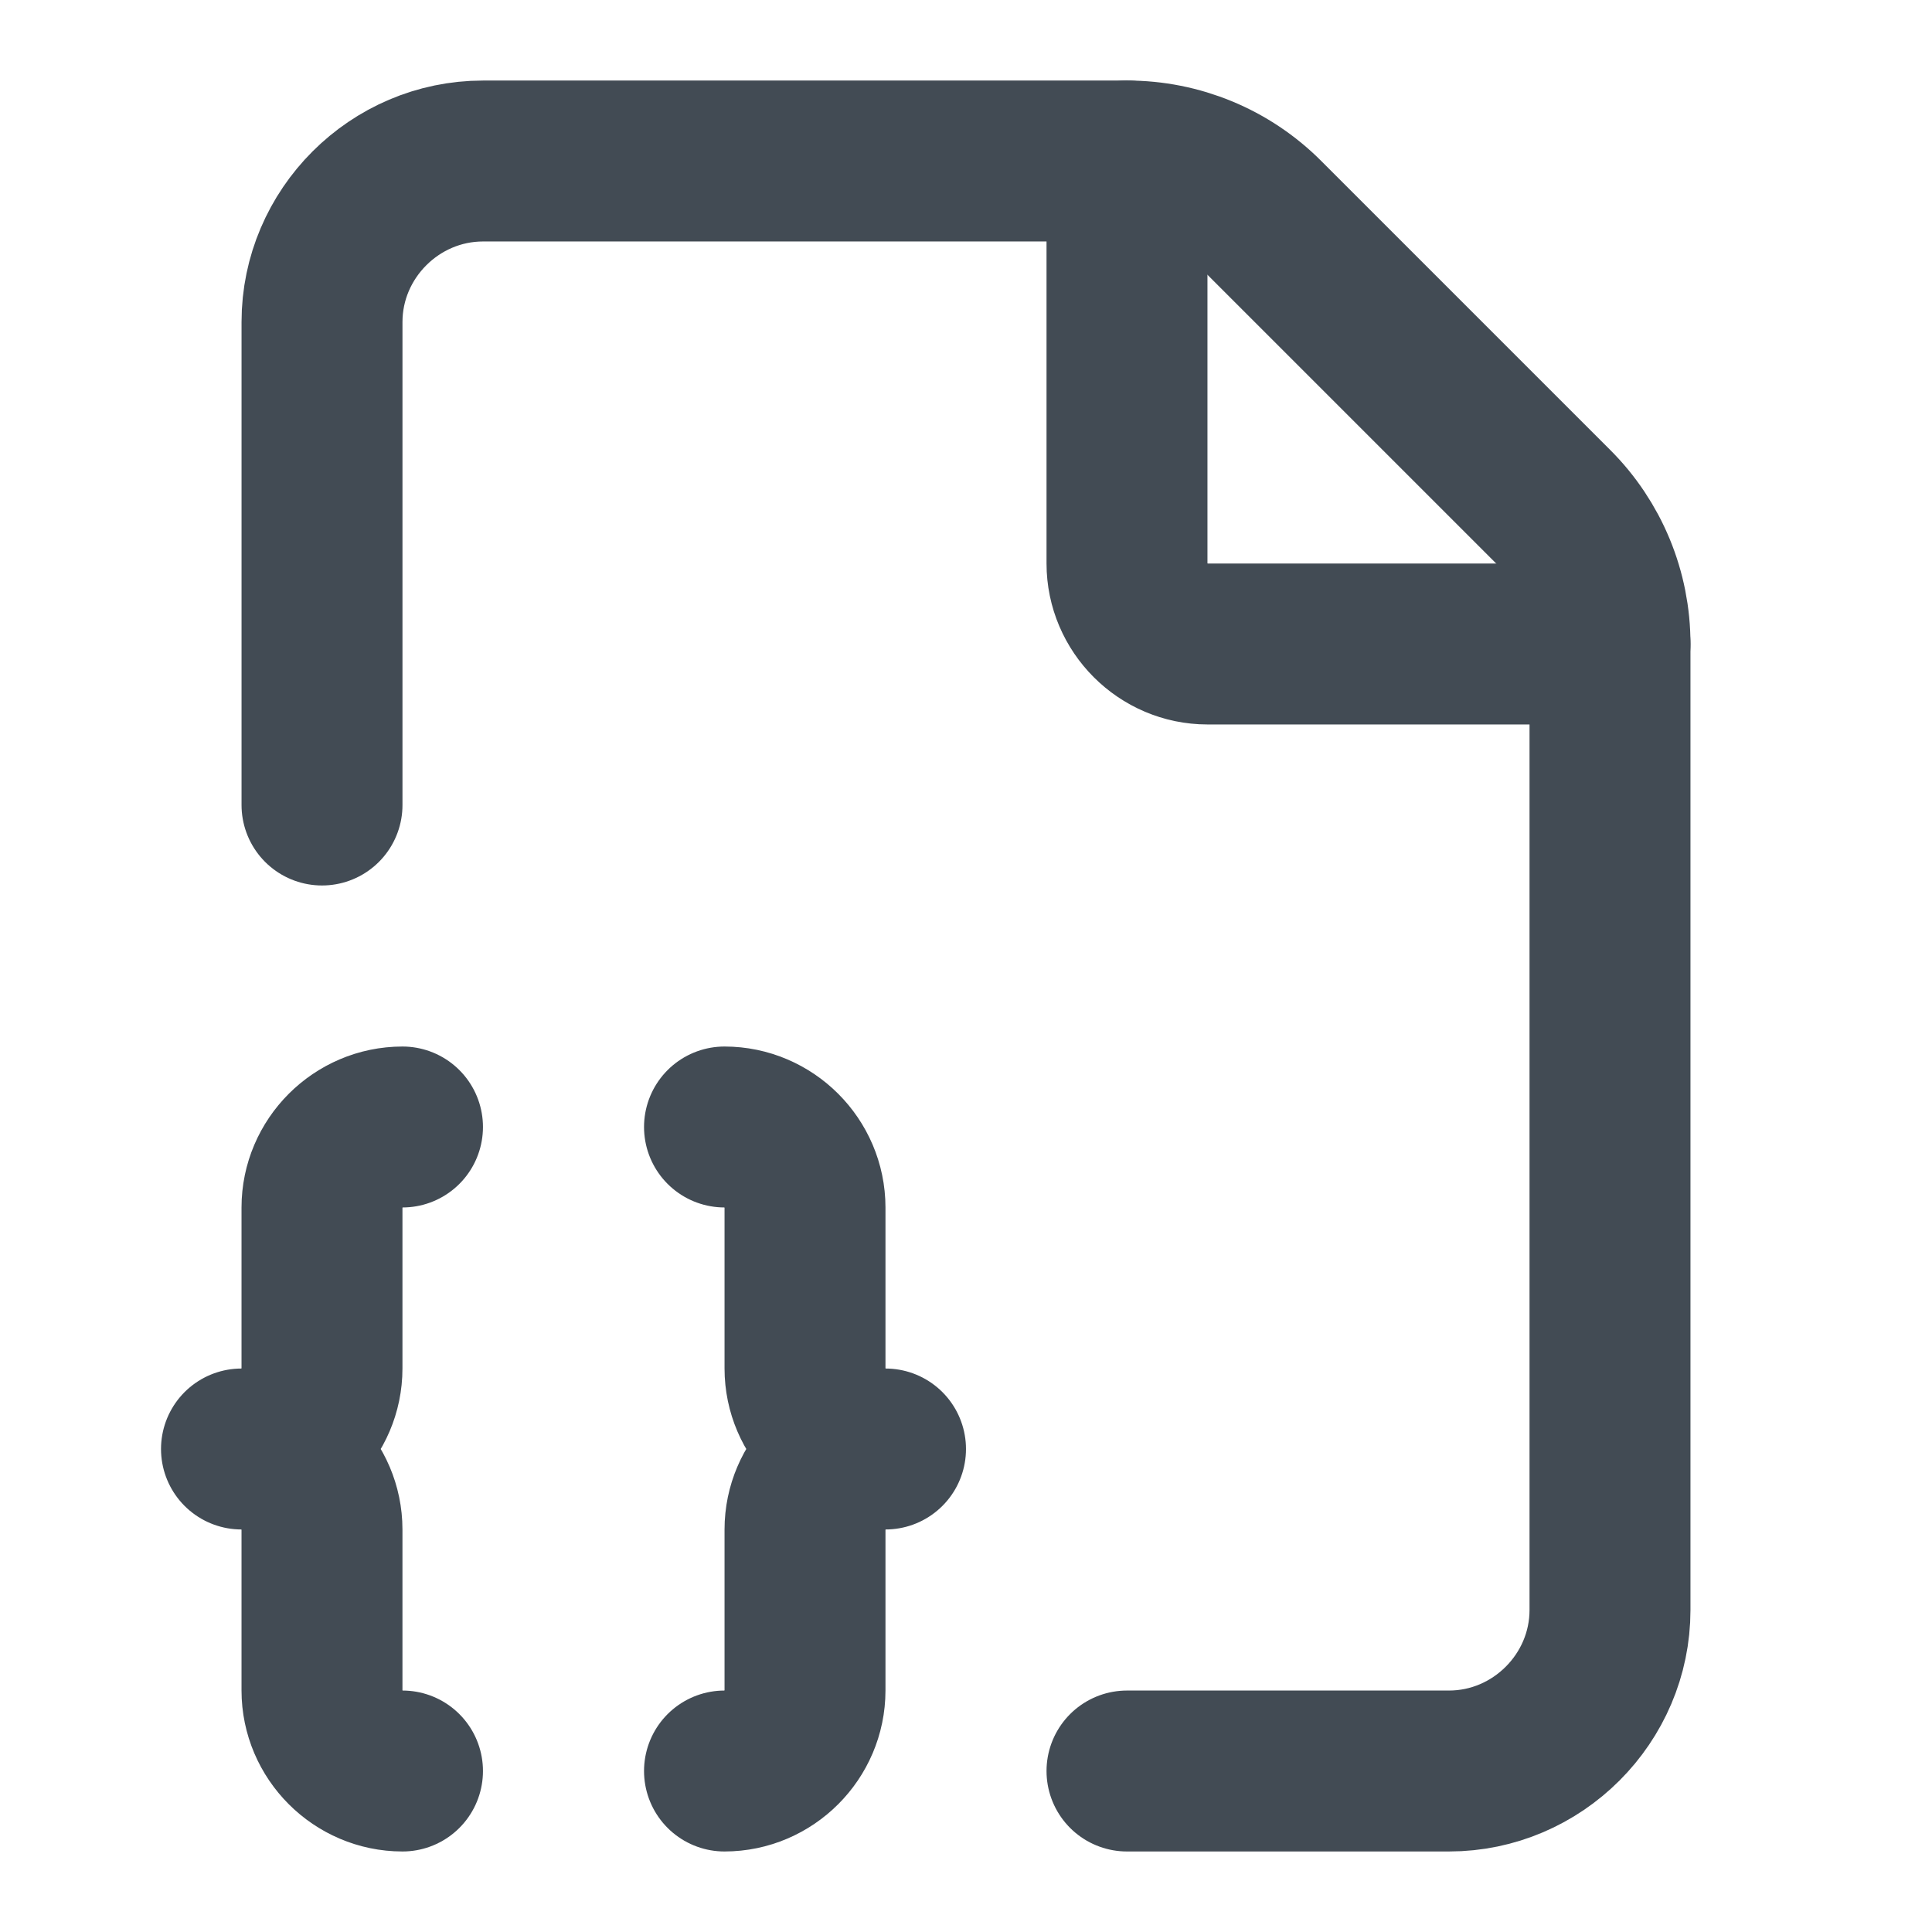
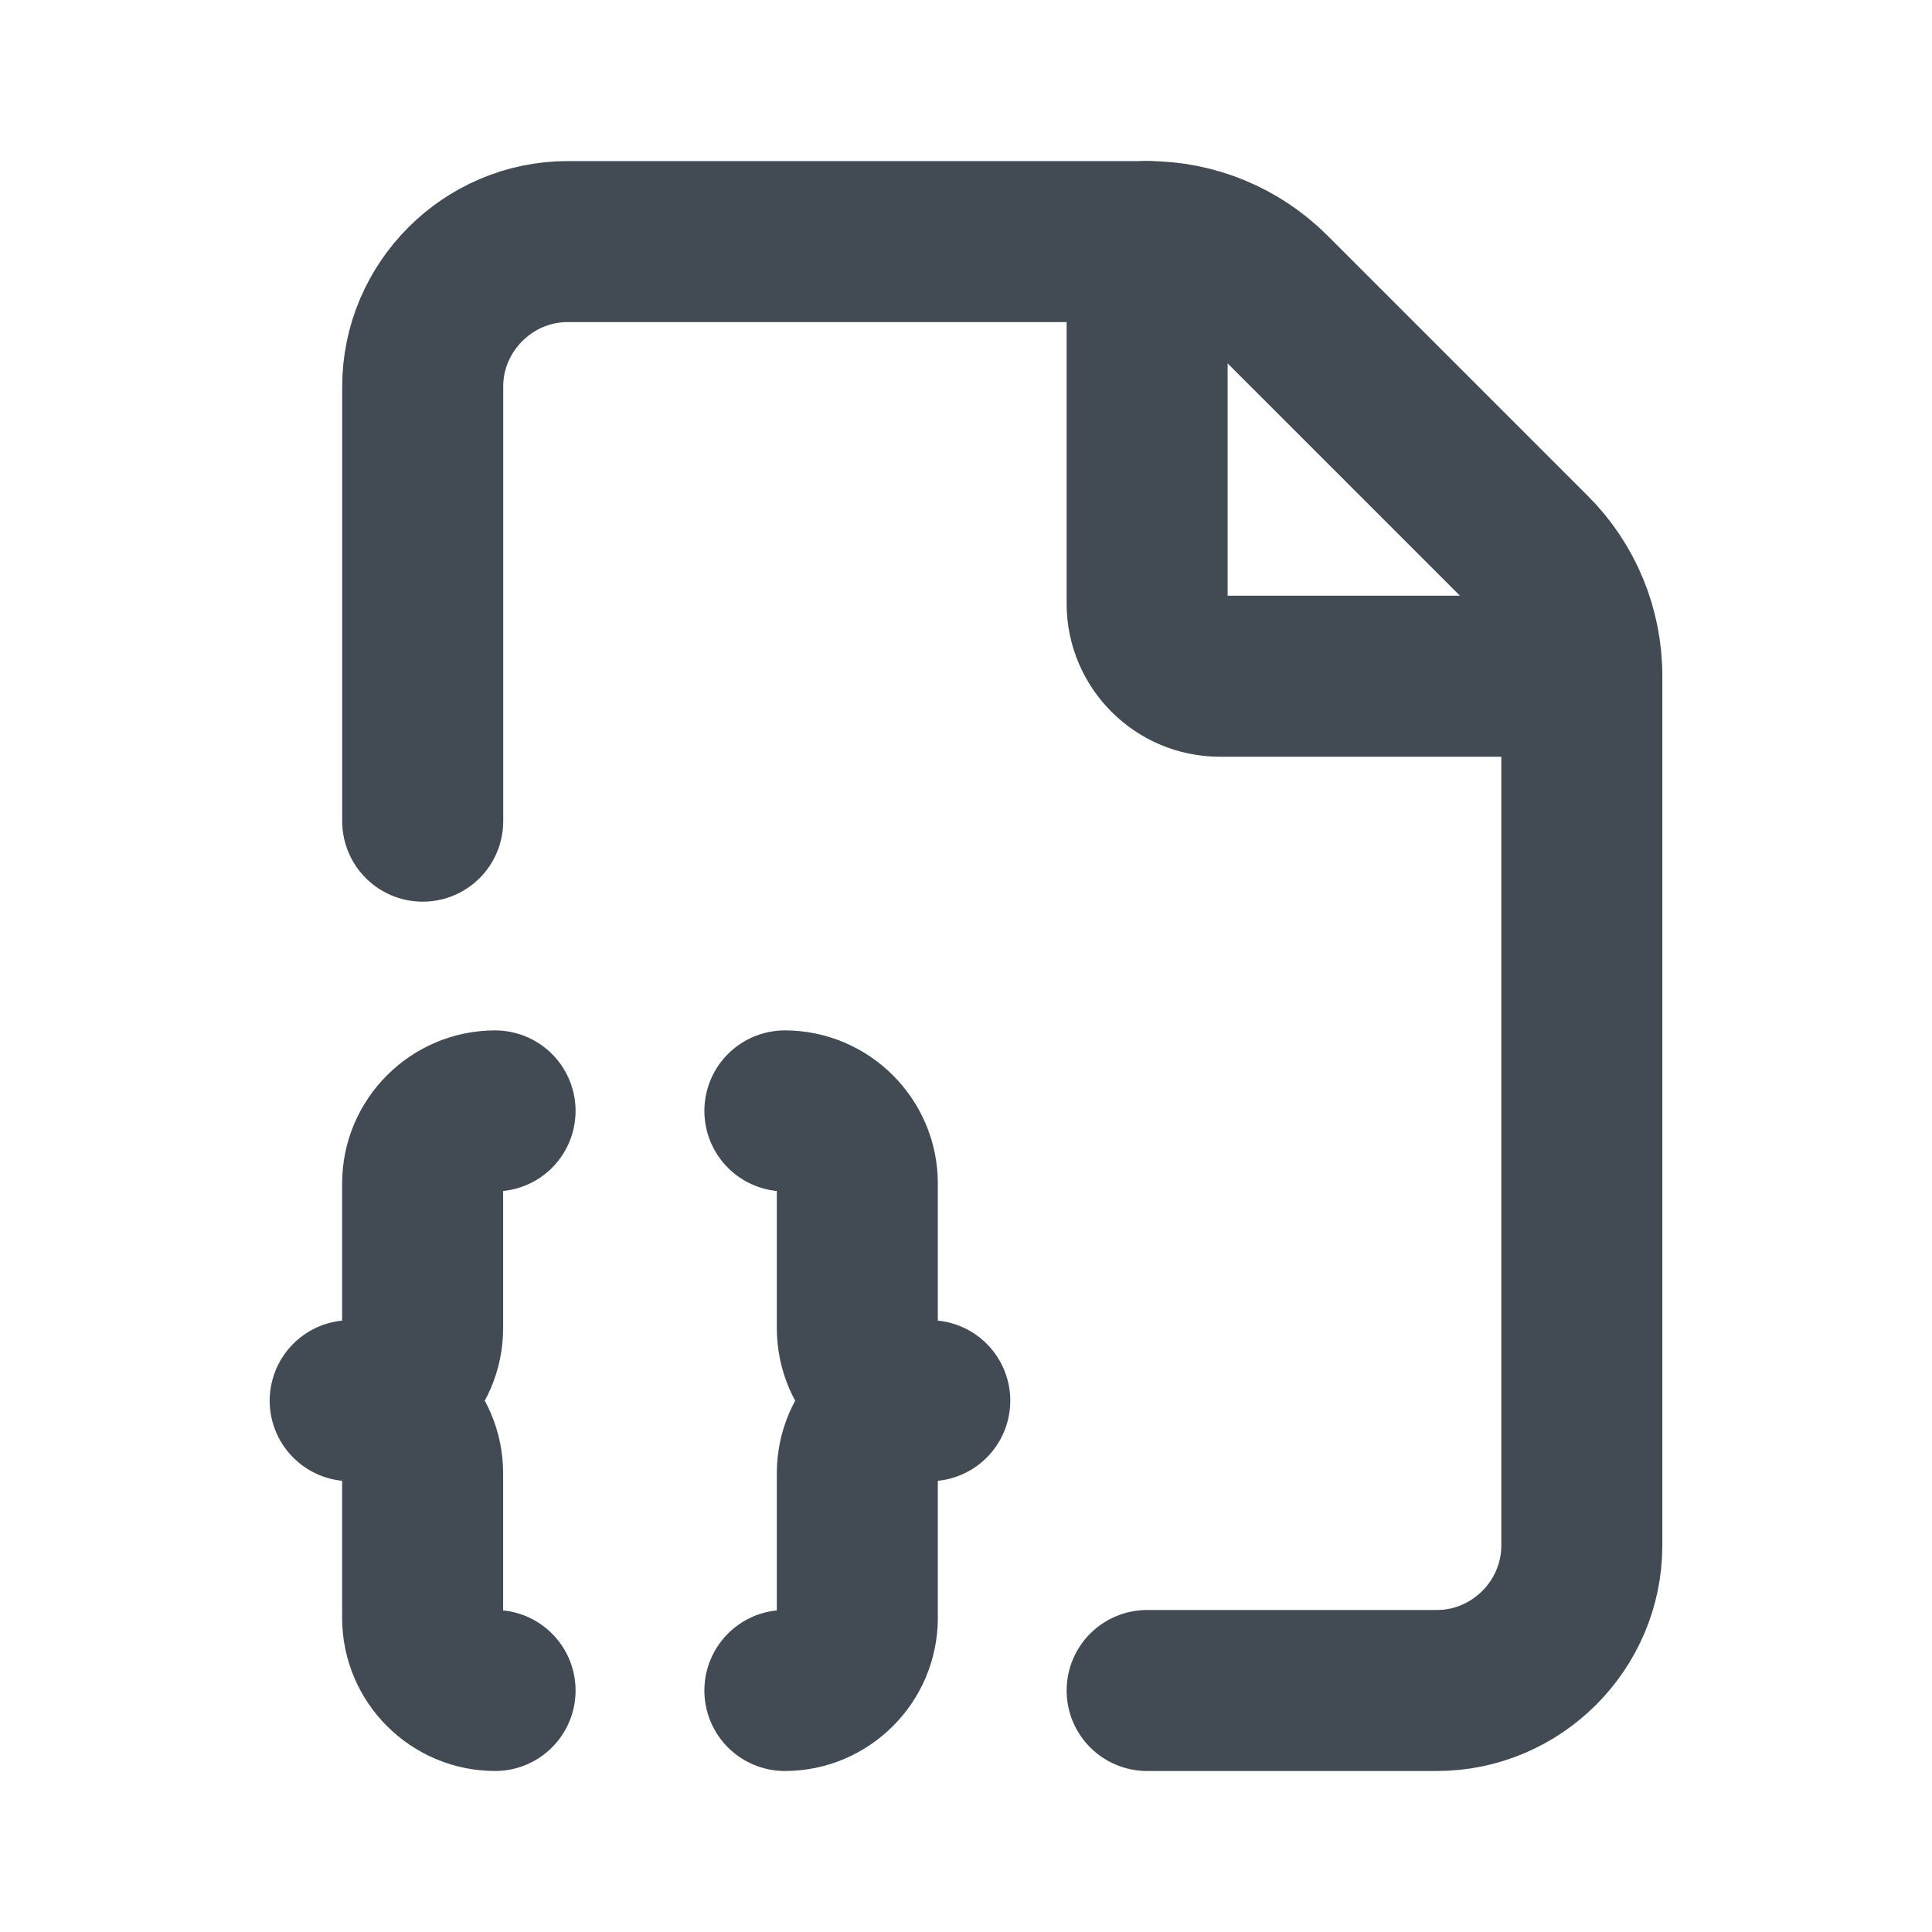
- <svg xmlns="http://www.w3.org/2000/svg" width="100%" height="100%" viewBox="0 0 100 100" version="1.1" xml:space="preserve" style="fill-rule:evenodd;clip-rule:evenodd;stroke-linecap:round;stroke-linejoin:round;">
-   <path d="M58.333,91.667l16.667,0c4.572,0 8.333,-3.762 8.333,-8.333l0,-50c0.007,-2.666 -1.053,-5.227 -2.942,-7.108l-14.95,-14.95c-1.882,-1.888 -4.442,-2.948 -7.108,-2.942l-33.333,0c-4.572,0 -8.333,3.762 -8.333,8.333l0,25" style="fill:none;fill-rule:nonzero;stroke:#424b54;stroke-width:8.33px;" />
-   <path d="M58.333,8.333l0,20.833c0,2.286 1.881,4.167 4.167,4.167l20.833,0" style="fill:none;fill-rule:nonzero;stroke:#424b54;stroke-width:8.33px;" />
-   <path d="M20.833,58.333c-2.286,0 -4.167,1.881 -4.167,4.167l0,8.333c0,2.286 -1.881,4.167 -4.167,4.167c2.286,0 4.167,1.881 4.167,4.167l0,8.333c0,2.286 1.881,4.167 4.167,4.167" style="fill:none;fill-rule:nonzero;stroke:#424b54;stroke-width:8.33px;" />
-   <path d="M37.5,91.667c2.286,0 4.167,-1.881 4.167,-4.167l0,-8.333c0,-2.286 1.881,-4.167 4.167,-4.167c-2.286,0 -4.167,-1.881 -4.167,-4.167l0,-8.333c0,-2.286 -1.881,-4.167 -4.167,-4.167" style="fill:none;fill-rule:nonzero;stroke:#424b54;stroke-width:8.33px;" />
+ <svg xmlns="http://www.w3.org/2000/svg" width="24" height="24" viewBox="0 0 24 24" version="1.1" xml:space="preserve" style="fill-rule:evenodd;clip-rule:evenodd;stroke-linecap:round;stroke-linejoin:round;">
+   <path d="M14.25,21l3.6,0c0.988,0 1.8,-0.813 1.8,-1.8l0,-10.8c0.002,-0.576 -0.227,-1.129 -0.635,-1.535l-3.229,-3.229c-0.407,-0.408 -0.959,-0.637 -1.535,-0.635l-7.2,0c-0.988,0 -1.8,0.813 -1.8,1.8l0,5.4" style="fill:none;fill-rule:nonzero;stroke:#424b54;stroke-width:2px;" />
+   <path d="M14.25,3l0,4.5c0,0.494 0.406,0.9 0.9,0.9l4.5,0" style="fill:none;fill-rule:nonzero;stroke:#424b54;stroke-width:2px;" />
+   <path d="M6.15,13.8c-0.494,0 -0.9,0.406 -0.9,0.9l0,1.8c0,0.494 -0.406,0.9 -0.9,0.9c0.494,0 0.9,0.406 0.9,0.9l0,1.8c0,0.494 0.406,0.9 0.9,0.9" style="fill:none;fill-rule:nonzero;stroke:#424b54;stroke-width:2px;" />
+   <path d="M9.75,21c0.494,0 0.9,-0.406 0.9,-0.9l0,-1.8c0,-0.494 0.406,-0.9 0.9,-0.9c-0.494,0 -0.9,-0.406 -0.9,-0.9l0,-1.8c0,-0.494 -0.406,-0.9 -0.9,-0.9" style="fill:none;fill-rule:nonzero;stroke:#424b54;stroke-width:2px;" />
</svg>
